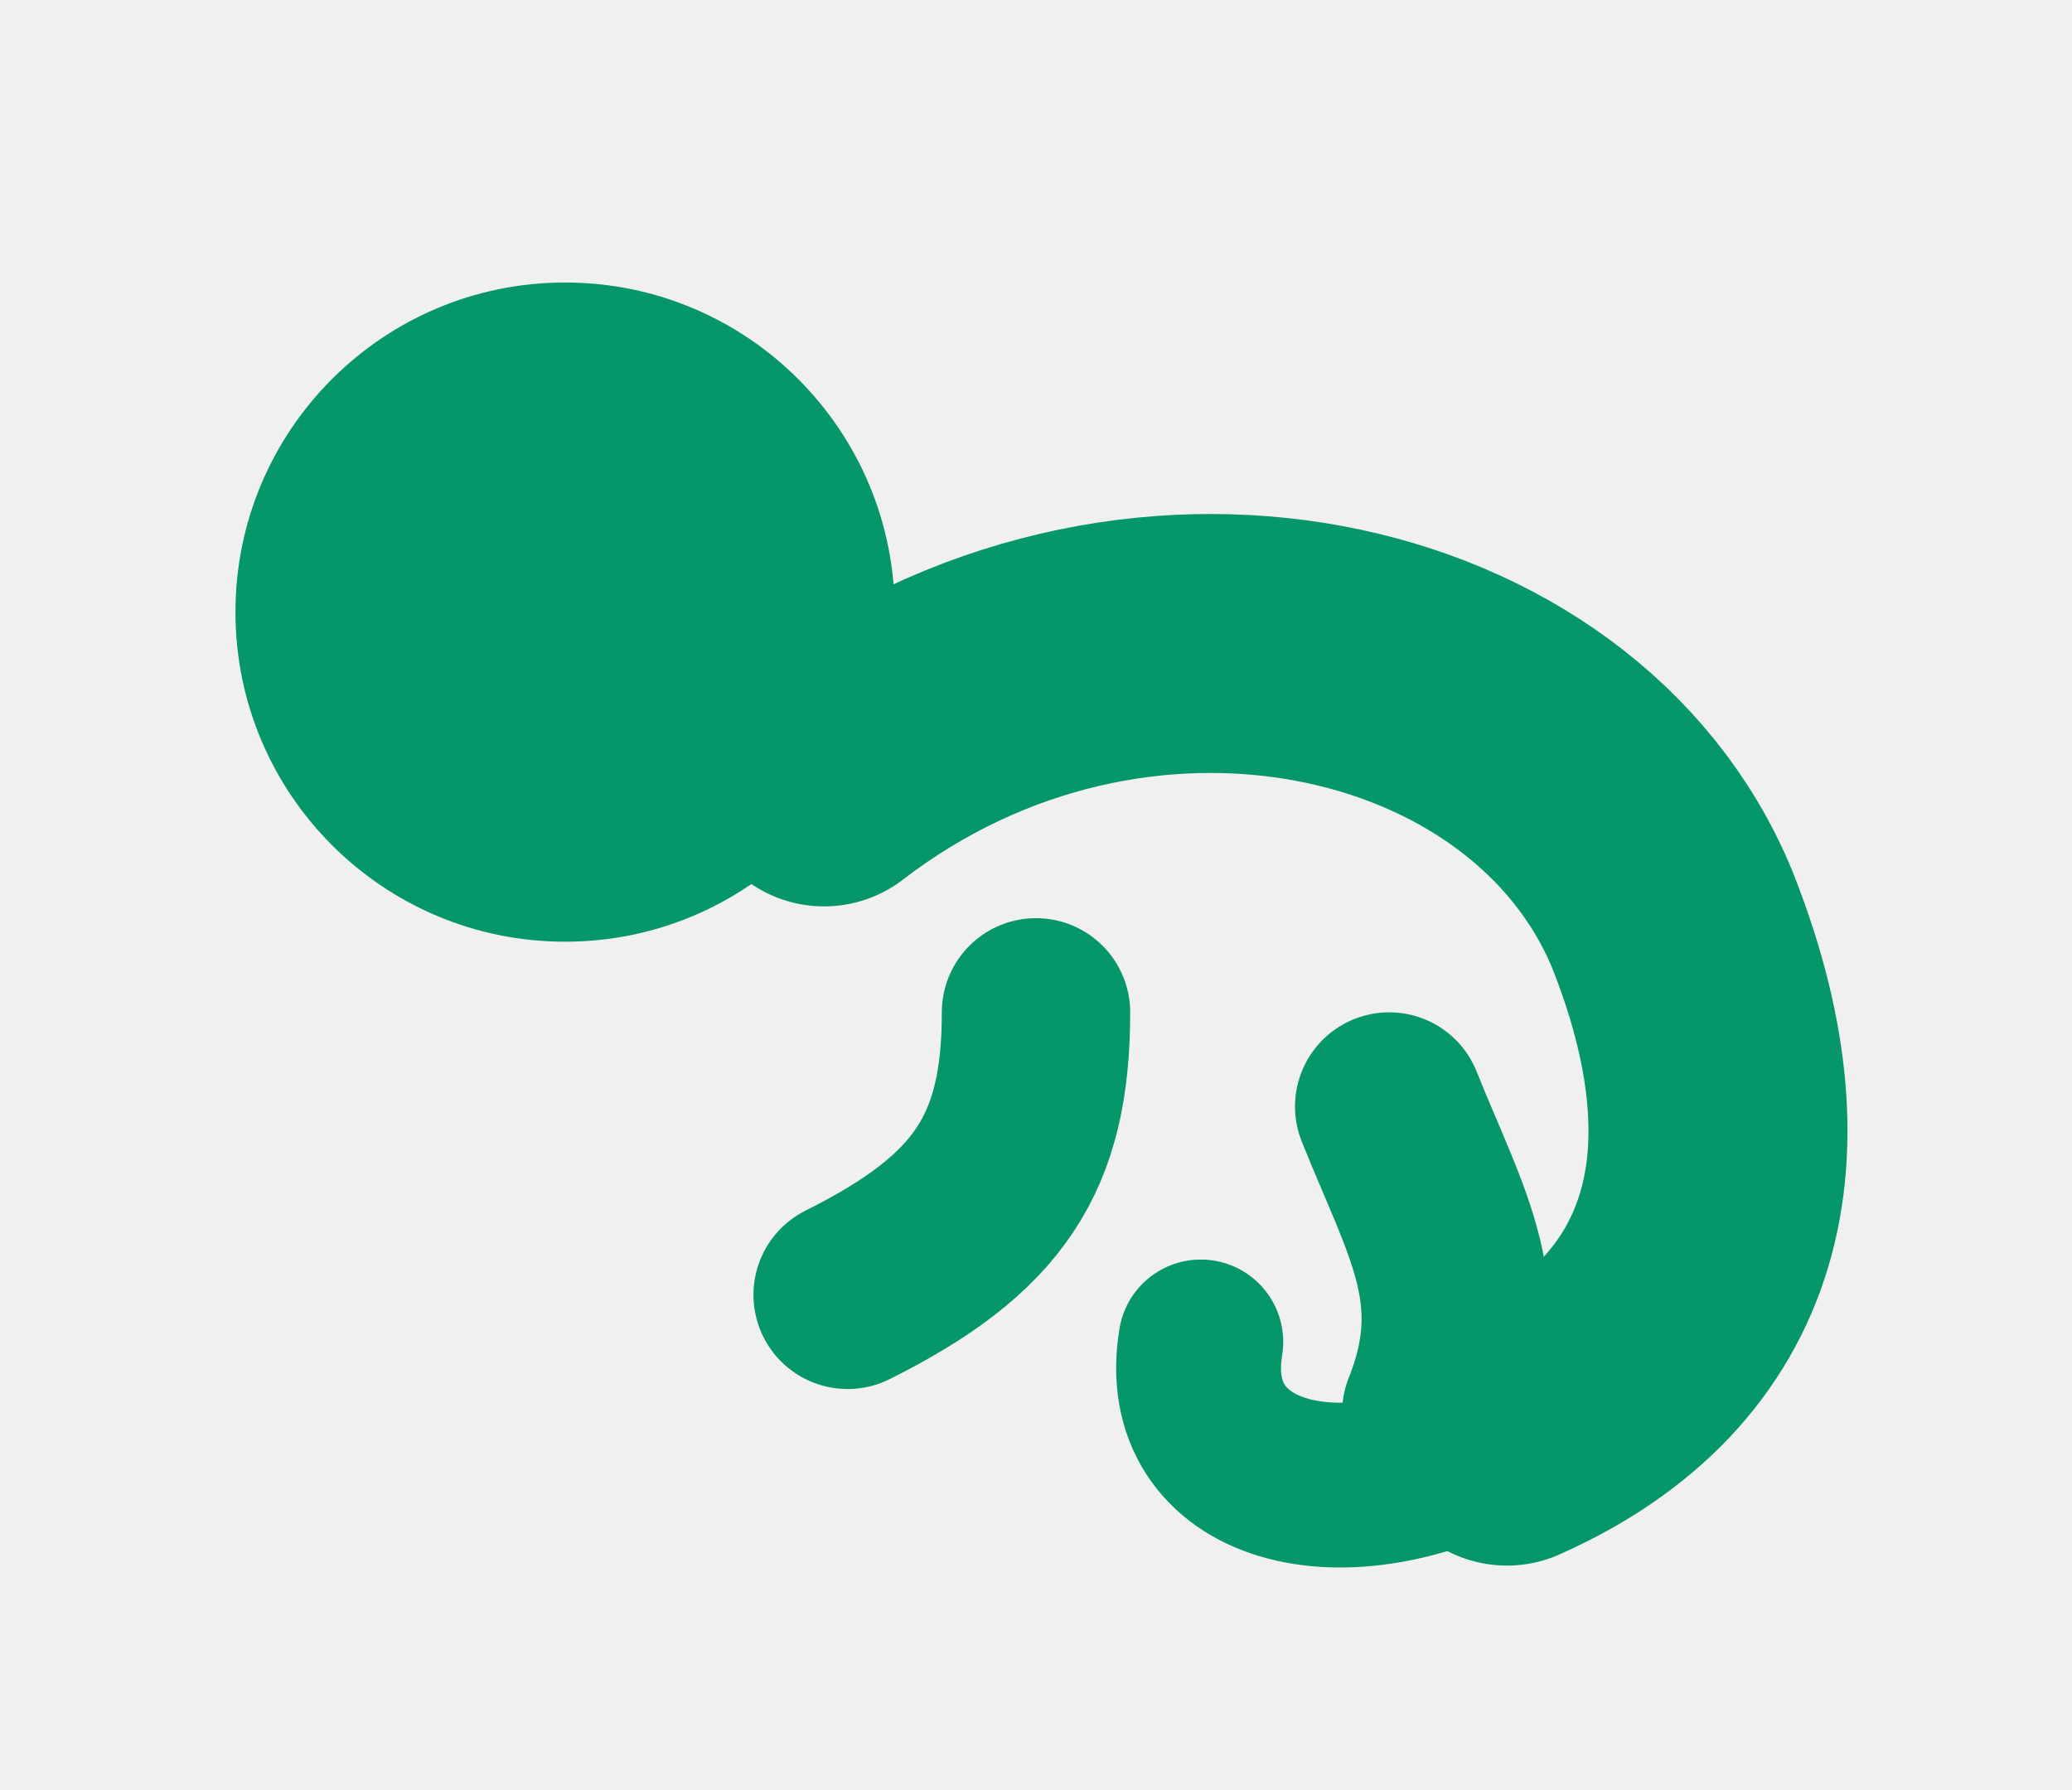
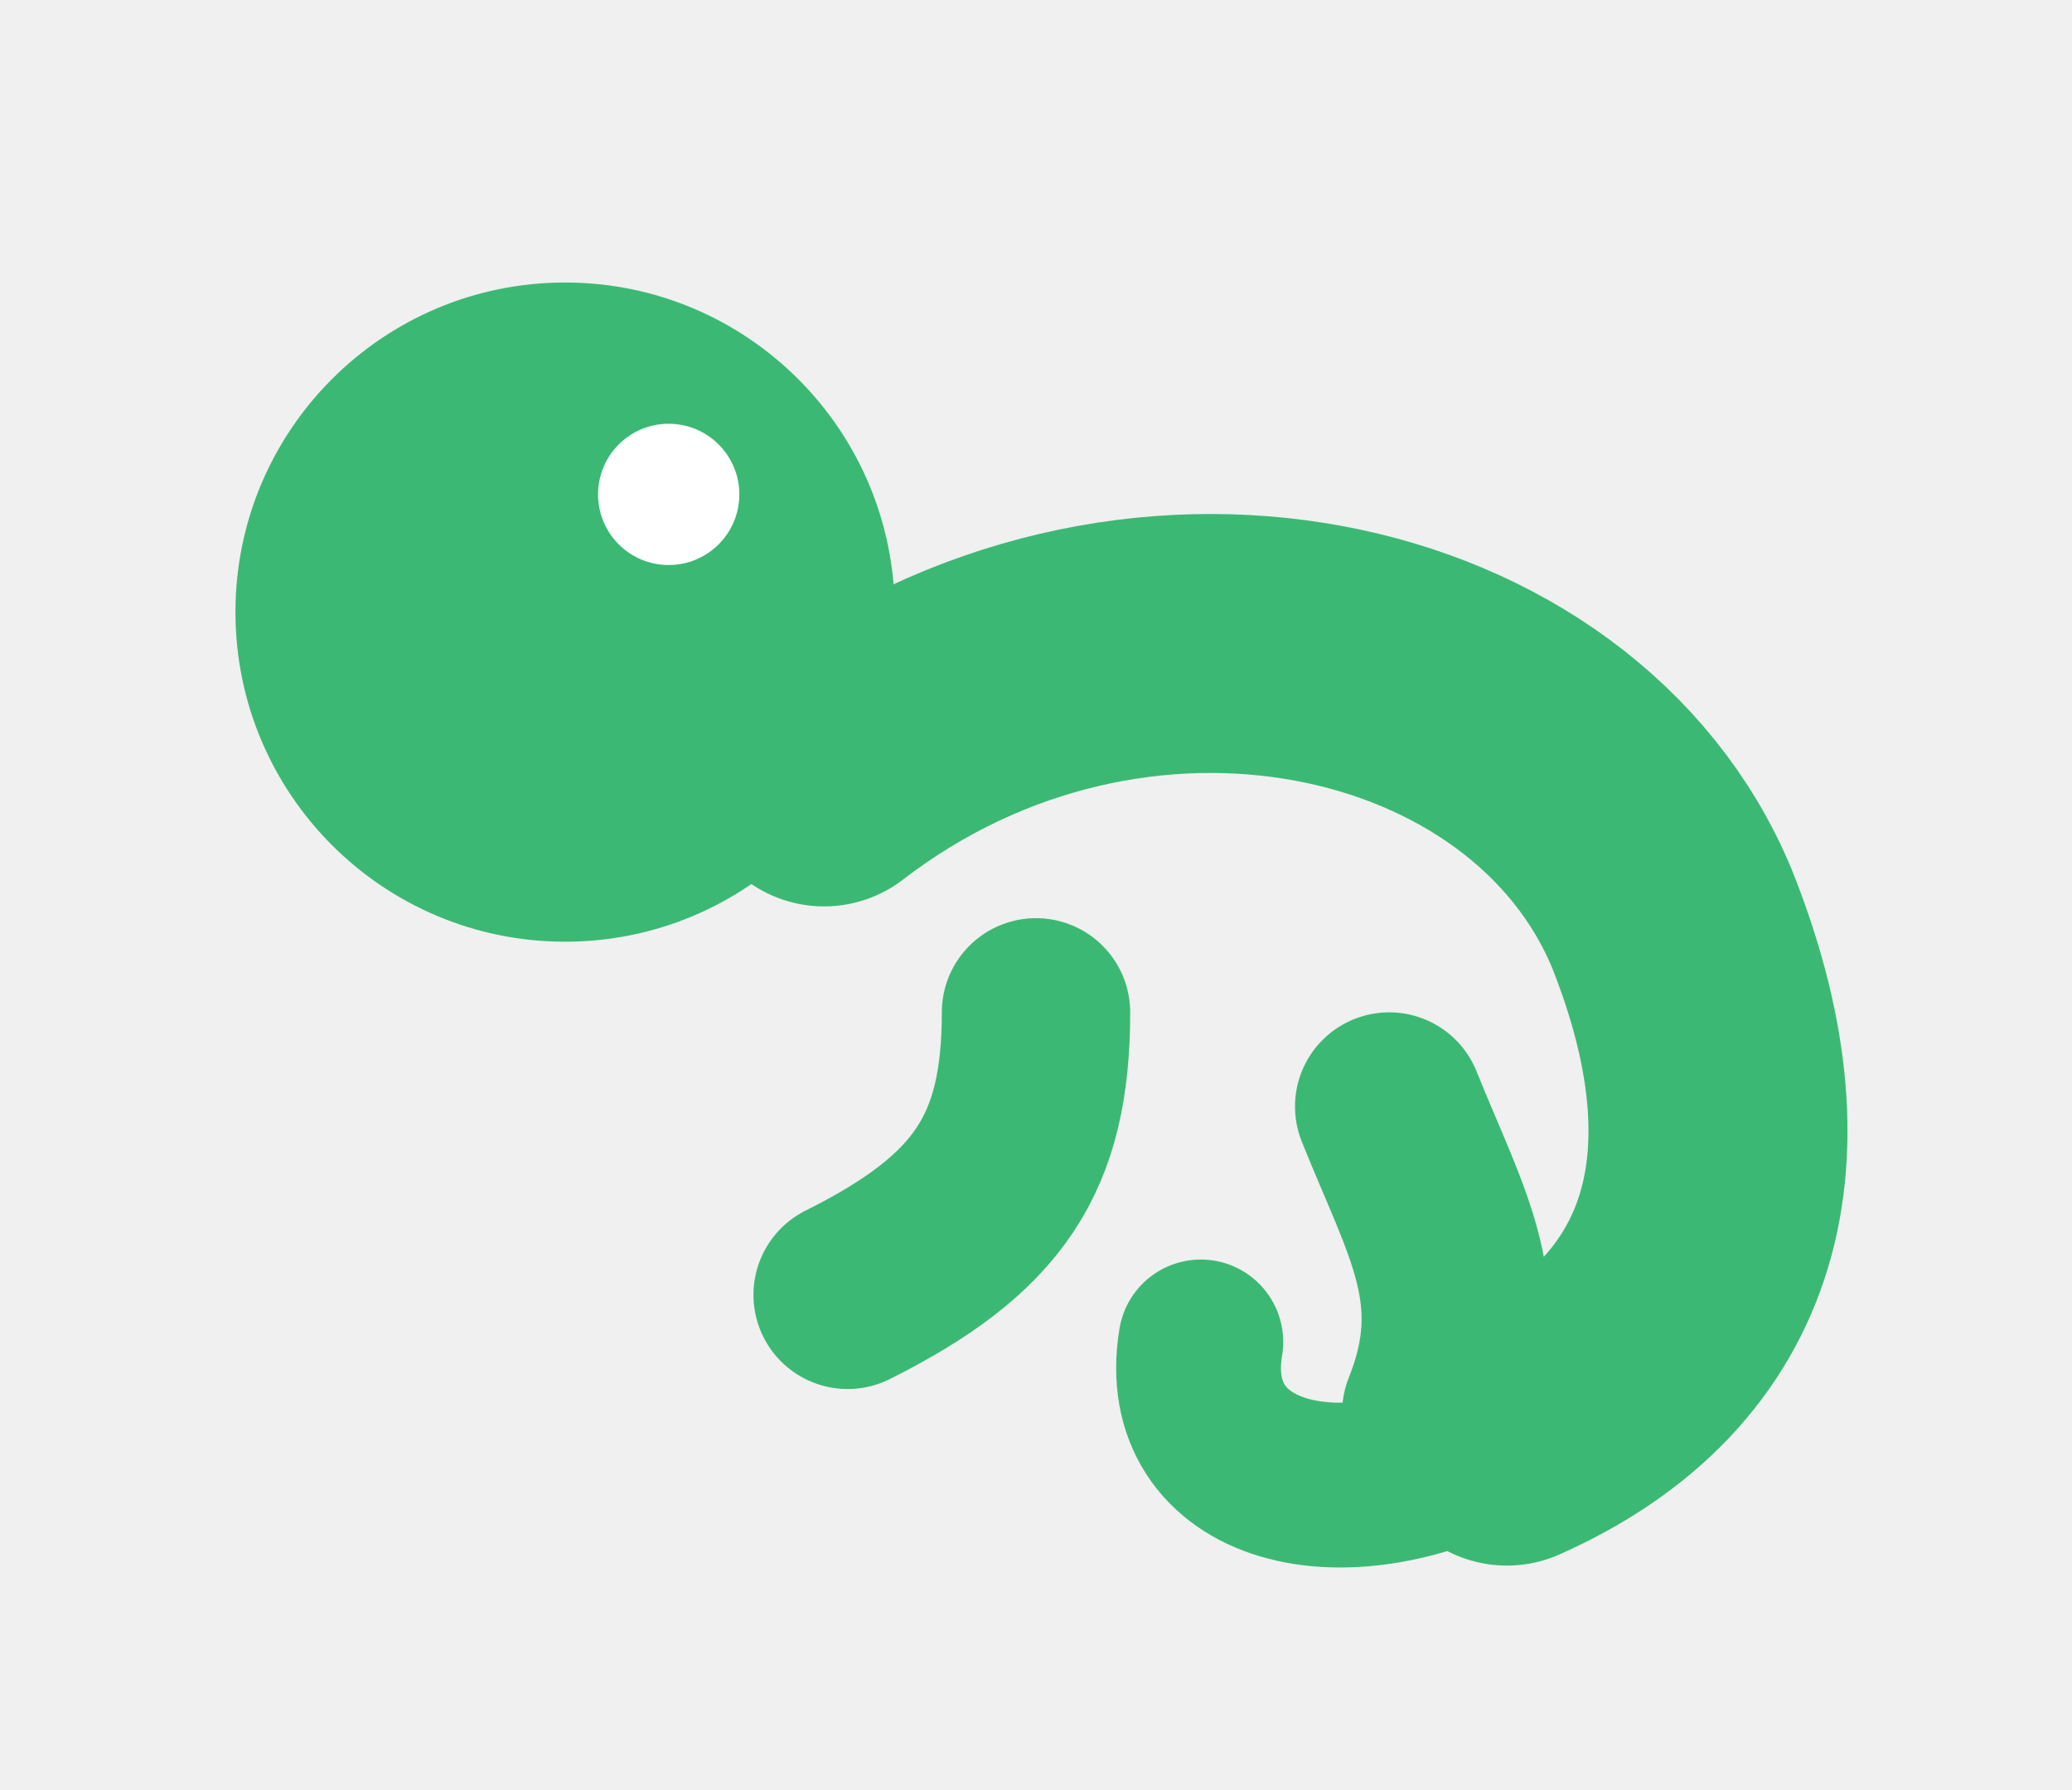
<svg xmlns="http://www.w3.org/2000/svg" viewBox="0 0 44 38" fill="none">
-   <circle cx="12" cy="13" r="7" fill="#059669" />
-   <path d="M17.5 16.5C24 11.5 33 13.5 35.5 19.5C37.5 24.5 36.5 28.5 32 30.5" stroke="#059669" stroke-width="5.5" stroke-linecap="round" />
-   <path d="M32 30.5C28.5 32.5 25 31.5 25.5 28.5" stroke="#059669" stroke-width="3.5" stroke-linecap="round" />
-   <path d="M22 21.5C22 24.5 21 26 18 27.5" stroke="#059669" stroke-width="4" stroke-linecap="round" />
-   <path d="M29.5 23.5C30.5 26 31.5 27.5 30.5 30" stroke="#059669" stroke-width="4" stroke-linecap="round" />
+   <circle cx="12" cy="13" r="7" fill="#3bb974" />
+   <path d="M17.5 16.5C24 11.5 33 13.5 35.5 19.5C37.5 24.5 36.5 28.5 32 30.5" stroke="#3bb974" stroke-width="5.5" stroke-linecap="round" />
+   <path d="M32 30.5C28.5 32.5 25 31.5 25.5 28.5" stroke="#3bb974" stroke-width="3.5" stroke-linecap="round" />
+   <path d="M22 21.5C22 24.5 21 26 18 27.5" stroke="#3bb974" stroke-width="4" stroke-linecap="round" />
+   <path d="M29.5 23.5C30.5 26 31.5 27.5 30.5 30" stroke="#3bb974" stroke-width="4" stroke-linecap="round" />
+   <circle cx="14.2" cy="10.5" r="1.5" fill="#ffffff" />
</svg>
